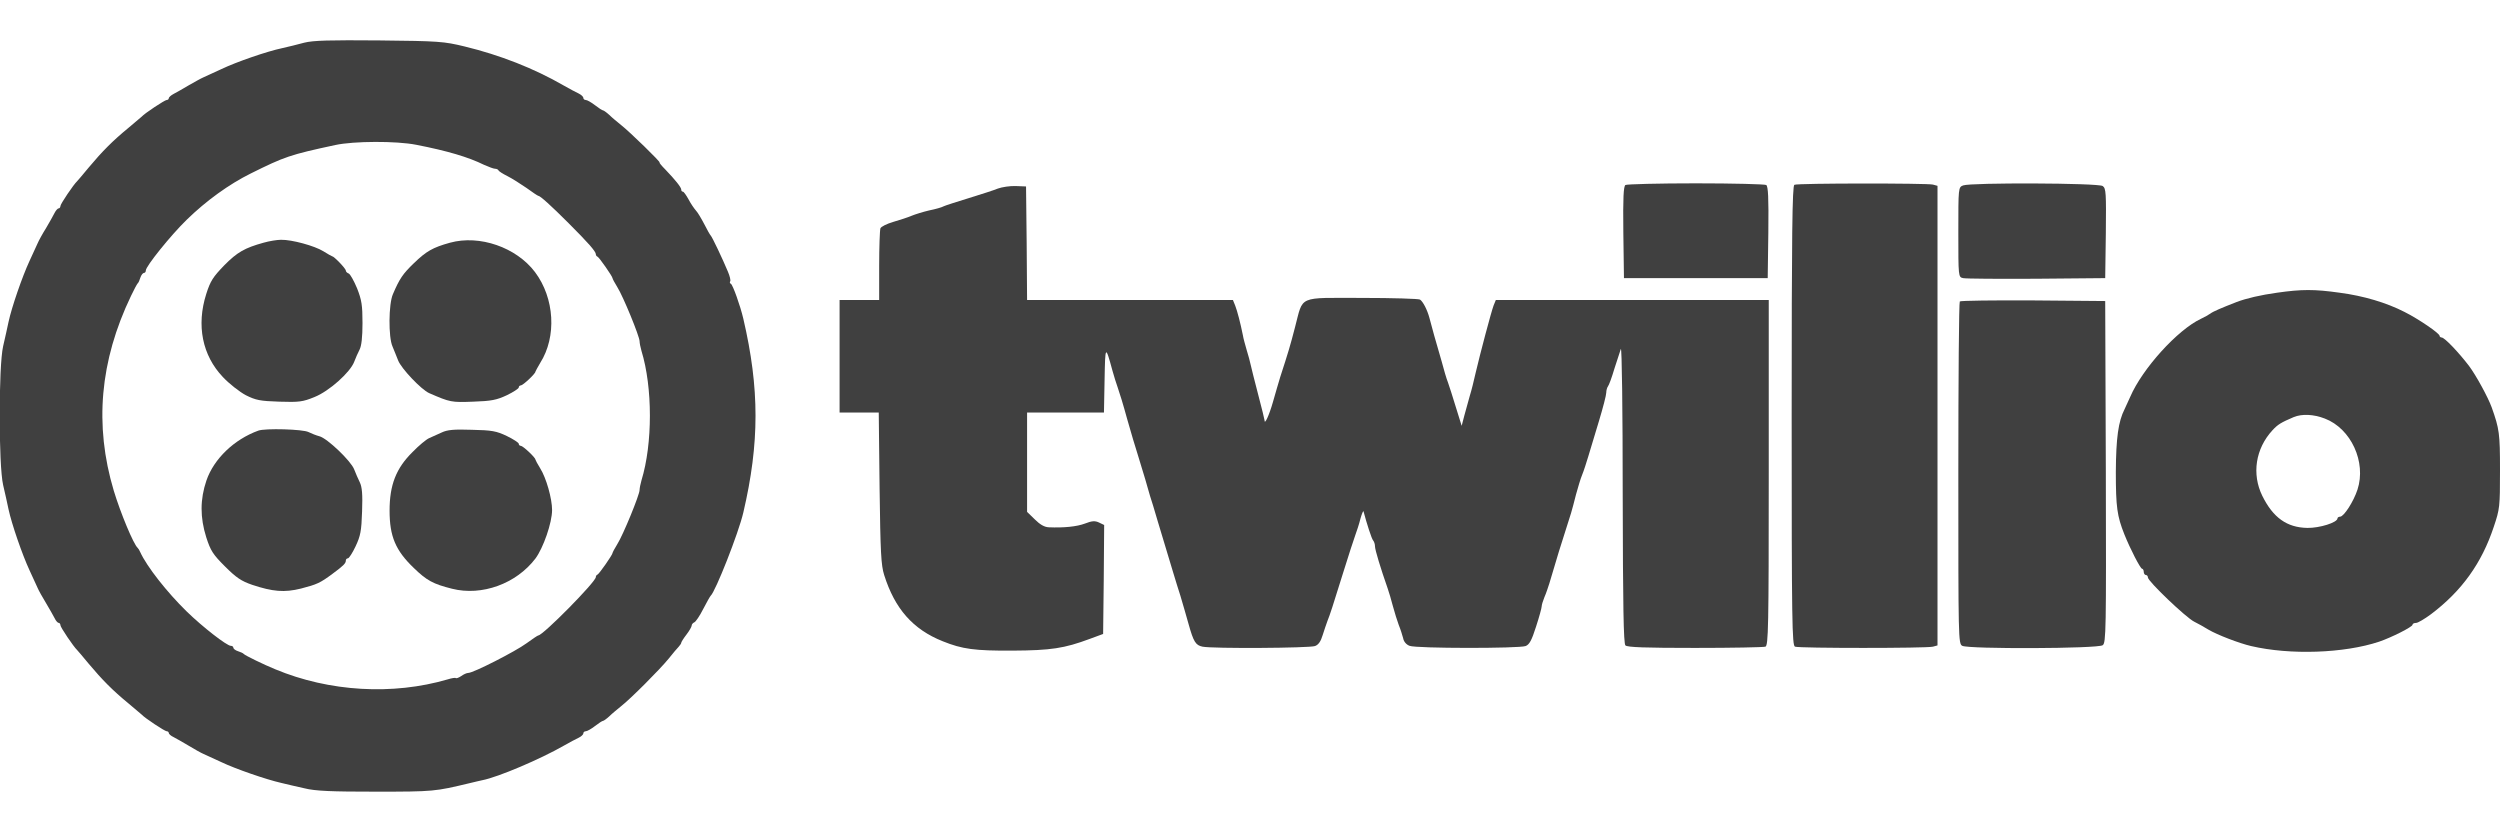
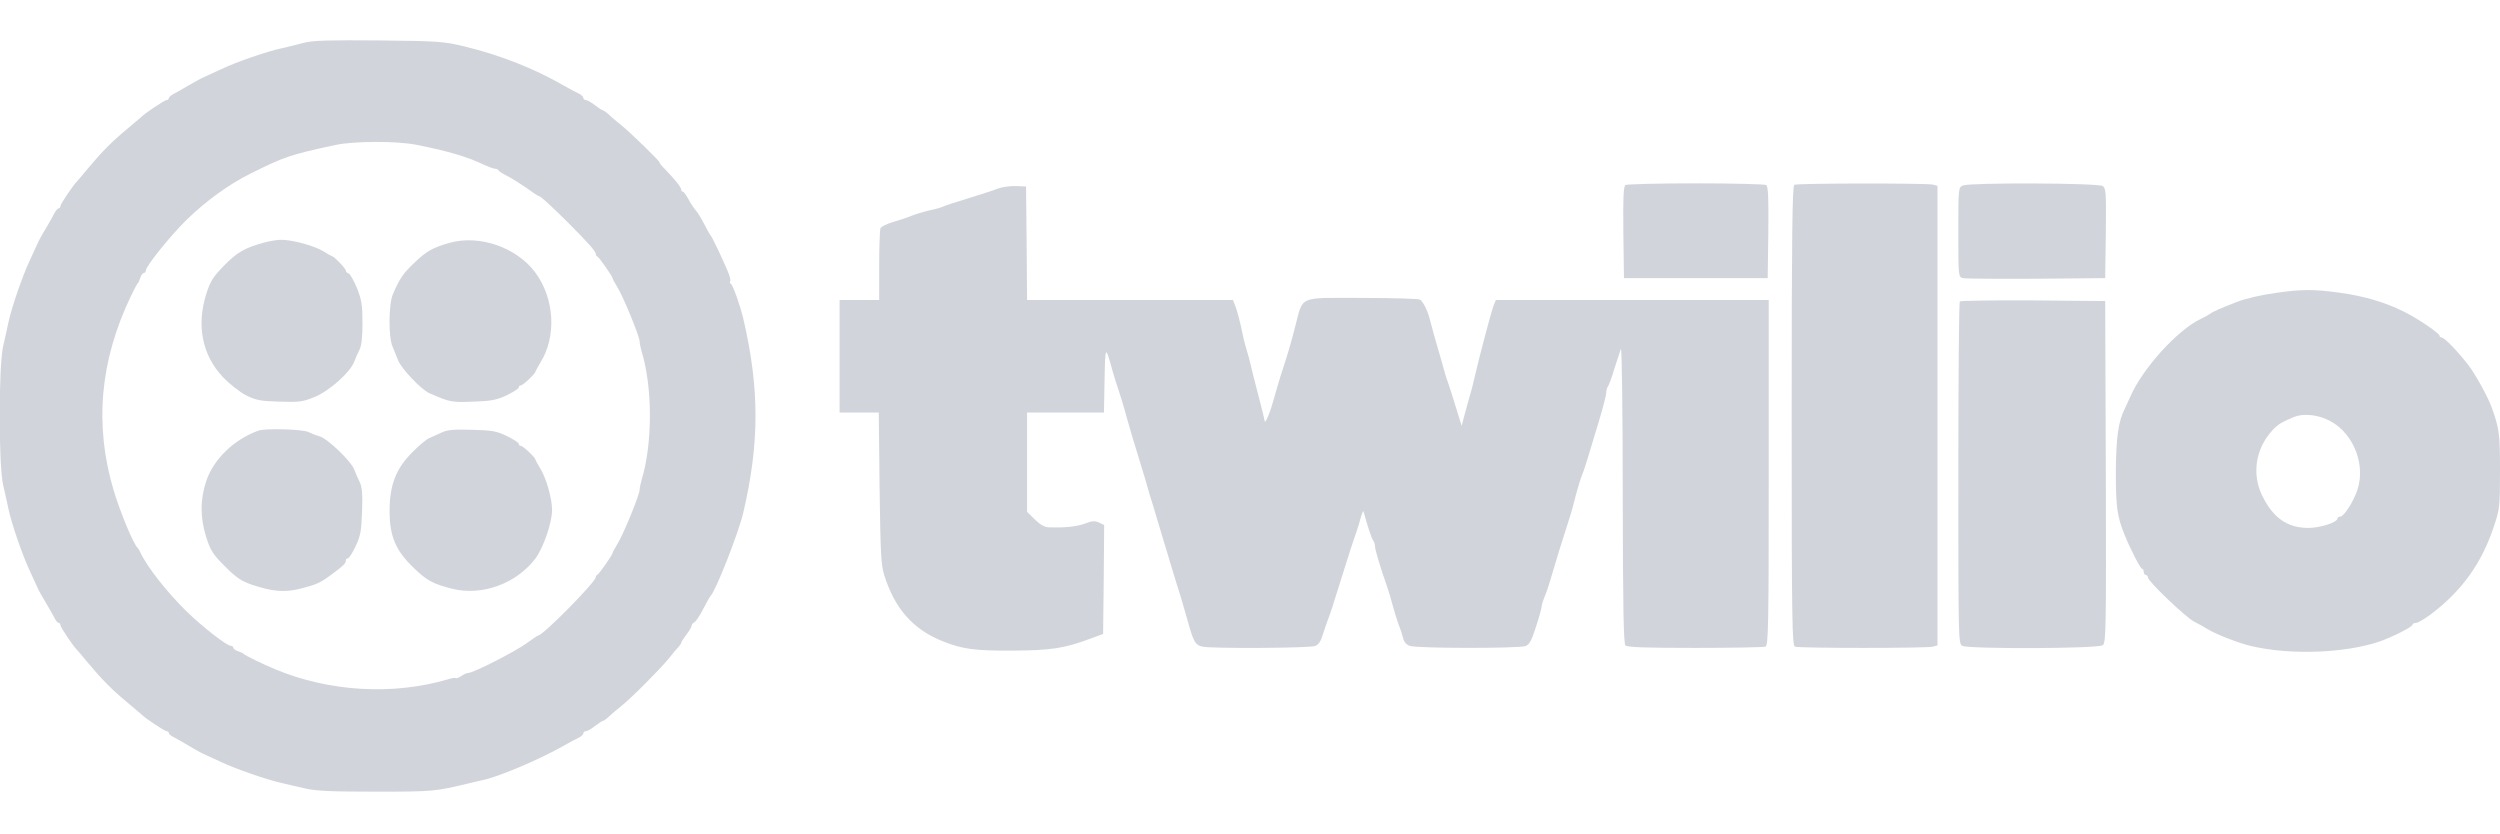
<svg xmlns="http://www.w3.org/2000/svg" version="1.0" width="1200pt" height="400pt" viewBox="0 0 1200 400" preserveAspectRatio="xMidYMid meet">
  <style>
-      path { fill: #404040; }
+      path { fill: #D1D5DB; }
+ 
 </style>
  <g transform="translate(0,400) scale(0.1,-0.1)" fill="#404040" stroke="none">
    <path d="M1460 3795 c-30 -8 -77 -20 -105 -26 -72 -15 -220 -66 -293 -101 -35 -16 -73 -33 -85 -39 -12 -5 -44 -23 -72 -39 -27 -16 -60 -35 -72 -41 -13 -7 -23 -16 -23 -21 0 -4 -4 -8 -10 -8 -9 0 -106 -64 -120 -80 -3 -3 -32 -27 -65 -55 -73 -60 -124 -111 -190 -190 -27 -33 -52 -62 -55 -65 -17 -16 -80 -109 -80 -119 0 -6 -4 -11 -8 -11 -5 0 -14 -10 -20 -22 -6 -13 -25 -45 -41 -73 -17 -27 -35 -60 -40 -72 -6 -12 -23 -50 -39 -85 -35 -75 -86 -223 -101 -293 -6 -27 -17 -80 -26 -117 -22 -96 -22 -570 0 -666 9 -37 20 -89 26 -117 15 -70 66 -218 101 -293 16 -35 33 -73 39 -85 5 -12 23 -44 40 -72 16 -27 35 -60 41 -72 6 -13 15 -23 20 -23 4 0 8 -5 8 -11 0 -10 63 -103 80 -119 3 -3 28 -32 55 -65 66 -79 117 -130 190 -190 33 -28 62 -52 65 -55 14 -16 111 -80 120 -80 6 0 10 -4 10 -8 0 -5 10 -14 23 -20 12 -6 45 -25 72 -41 28 -17 60 -35 72 -40 12 -6 50 -23 85 -39 69 -33 217 -84 288 -100 25 -6 75 -18 112 -26 52 -13 128 -16 343 -16 278 0 283 1 450 41 22 5 49 12 60 14 77 15 280 102 390 165 28 16 60 33 73 39 12 6 22 15 22 21 0 5 5 10 12 10 6 0 26 11 44 25 18 14 35 25 39 25 3 0 17 10 30 22 13 13 39 34 56 48 44 34 186 176 229 229 19 24 41 50 48 57 6 7 12 15 12 19 0 3 11 21 25 39 14 18 25 38 25 43 0 6 6 13 13 16 6 2 26 31 42 63 17 33 33 61 36 64 23 20 134 301 157 400 78 334 78 595 0 930 -15 64 -51 164 -60 168 -5 2 -6 7 -3 12 3 4 -2 25 -11 46 -25 60 -76 168 -83 174 -3 3 -17 27 -31 55 -14 27 -32 57 -40 65 -8 9 -24 32 -35 53 -11 20 -23 37 -27 37 -5 0 -8 4 -8 10 0 11 -29 47 -77 97 -18 18 -30 33 -27 33 8 0 -145 149 -185 180 -17 14 -43 35 -56 48 -13 12 -27 22 -30 22 -4 0 -21 11 -39 25 -18 14 -38 25 -44 25 -7 0 -12 5 -12 10 0 6 -10 15 -22 21 -13 6 -45 23 -73 39 -142 82 -306 146 -475 187 -99 24 -123 26 -410 29 -238 2 -317 0 -360 -11z m538 -490 c149 -29 250 -59 325 -96 23 -10 46 -19 53 -19 7 0 14 -3 16 -7 2 -5 21 -17 43 -28 22 -11 63 -37 92 -57 29 -21 54 -38 57 -38 9 0 61 -47 145 -131 94 -94 131 -136 131 -149 0 -5 3 -10 8 -12 8 -3 72 -95 72 -103 0 -3 10 -22 23 -43 28 -44 107 -237 107 -260 0 -8 4 -29 9 -46 54 -176 54 -446 0 -622 -5 -17 -9 -38 -9 -46 0 -23 -79 -216 -107 -260 -13 -21 -23 -40 -23 -43 0 -8 -64 -100 -72 -103 -5 -2 -8 -7 -8 -12 0 -23 -254 -280 -276 -280 -3 0 -28 -17 -57 -38 -53 -39 -255 -142 -279 -142 -8 0 -23 -7 -34 -15 -12 -8 -23 -12 -26 -10 -2 3 -20 0 -39 -6 -263 -77 -568 -60 -829 49 -54 22 -144 66 -150 73 -3 4 -15 9 -27 13 -13 4 -23 12 -23 17 0 5 -5 9 -12 9 -19 0 -135 90 -212 165 -95 93 -191 215 -223 285 -3 8 -9 17 -12 20 -20 17 -83 169 -115 275 -94 314 -67 623 83 935 14 30 29 57 32 60 4 3 9 15 13 28 4 12 12 22 17 22 5 0 9 5 9 12 0 20 120 169 196 243 93 91 204 171 307 222 163 81 188 90 407 137 88 19 292 20 388 1z" />
    <path d="M1265 2835 c-90 -25 -126 -45 -189 -109 -53 -55 -66 -74 -86 -137 -48 -151 -19 -295 80 -399 30 -32 80 -71 110 -87 48 -24 68 -28 161 -31 94 -3 112 -1 168 22 71 28 172 119 191 169 7 18 18 44 26 59 9 17 14 59 14 127 0 86 -4 111 -26 167 -15 36 -33 68 -40 71 -8 3 -14 9 -14 14 0 10 -57 69 -66 69 -2 0 -21 11 -42 24 -42 26 -151 56 -203 55 -19 0 -56 -6 -84 -14z" />
    <path d="M2160 2835 c-83 -23 -114 -41 -173 -98 -53 -51 -69 -74 -101 -149 -21 -47 -22 -207 -2 -251 7 -18 20 -48 27 -67 15 -39 111 -140 149 -157 101 -44 107 -45 211 -41 88 3 113 8 162 31 31 15 57 32 57 37 0 6 5 10 10 10 10 0 70 56 70 66 0 2 11 21 23 42 80 126 69 311 -25 436 -90 119 -266 180 -408 141z" />
    <path d="M1240 1933 c-116 -42 -213 -135 -249 -239 -31 -91 -31 -178 -1 -273 21 -65 32 -82 90 -140 54 -54 78 -70 130 -88 99 -33 155 -38 235 -18 77 20 92 27 150 70 53 39 65 51 65 64 0 6 4 11 10 11 5 0 22 26 37 58 23 49 28 72 31 167 3 83 0 117 -11 140 -8 16 -20 44 -27 62 -15 40 -130 150 -167 159 -15 4 -38 13 -52 20 -26 14 -209 19 -241 7z" />
    <path d="M2120 1924 c-19 -9 -46 -21 -60 -27 -14 -6 -50 -36 -80 -67 -79 -78 -110 -158 -110 -281 0 -123 28 -191 117 -276 61 -59 91 -76 183 -99 143 -36 308 24 400 145 38 51 80 172 80 233 0 55 -28 154 -57 200 -13 21 -23 40 -23 42 0 10 -60 66 -70 66 -5 0 -10 4 -10 10 0 5 -26 22 -57 37 -50 24 -72 28 -168 30 -86 3 -118 0 -145 -13z" />
    <path d="M7802 3112 c-9 -7 -12 -59 -10 -228 l3 -219 345 0 345 0 3 219 c2 169 -1 221 -10 228 -7 4 -159 8 -338 8 -179 0 -331 -4 -338 -8z" />
    <path d="M8613 3113 c-10 -4 -13 -235 -13 -1108 0 -996 2 -1103 16 -1109 20 -8 632 -8 662 0 l22 6 0 1103 0 1103 -22 6 c-27 7 -648 7 -665 -1z" />
    <path d="M9423 3110 c-23 -9 -23 -11 -23 -224 0 -215 0 -216 23 -221 12 -3 171 -4 352 -3 l330 3 3 215 c2 193 1 216 -15 227 -20 15 -634 17 -670 3z" />
    <path d="M4790 3095 c-19 -8 -82 -28 -140 -46 -58 -18 -112 -35 -120 -39 -8 -5 -40 -14 -70 -20 -30 -7 -68 -19 -85 -26 -16 -7 -56 -20 -87 -29 -31 -9 -59 -23 -62 -31 -3 -9 -6 -90 -6 -180 l0 -164 -95 0 -95 0 0 -270 0 -270 94 0 94 0 4 -362 c4 -309 7 -371 22 -418 51 -162 138 -261 281 -318 94 -38 154 -46 335 -45 185 1 249 11 370 56 l65 24 3 262 2 261 -25 12 c-19 9 -34 8 -67 -5 -40 -15 -102 -21 -174 -18 -21 1 -42 13 -67 38 l-37 36 0 239 0 238 185 0 184 0 3 158 c3 166 4 167 38 42 7 -25 18 -61 25 -80 7 -19 28 -87 45 -150 18 -63 41 -142 52 -175 10 -33 26 -85 35 -115 9 -30 19 -66 23 -80 5 -14 22 -70 38 -125 69 -228 85 -284 108 -355 12 -41 30 -102 39 -135 24 -86 34 -102 67 -109 48 -10 514 -7 540 3 17 6 28 23 37 53 7 23 18 54 23 68 12 30 24 66 78 240 23 74 48 151 55 170 7 19 19 55 25 80 7 25 14 41 15 35 15 -57 39 -132 46 -139 5 -6 9 -18 9 -29 0 -16 27 -105 61 -202 6 -16 17 -55 25 -85 8 -30 21 -71 28 -90 8 -19 17 -48 21 -63 3 -17 15 -31 31 -37 32 -13 525 -13 557 -1 18 7 29 27 50 93 15 46 27 90 27 97 0 7 6 27 13 44 8 18 18 48 24 67 33 113 54 181 104 337 5 17 16 57 24 90 9 32 21 74 29 93 8 19 21 60 30 90 9 30 32 106 51 169 19 63 35 124 35 136 0 11 4 25 8 30 5 6 19 44 31 85 13 41 27 84 31 95 5 11 9 -296 9 -695 1 -543 4 -719 13 -728 9 -9 97 -12 334 -12 177 0 329 3 338 6 14 6 16 88 16 835 l0 829 -655 0 -655 0 -11 -27 c-12 -33 -64 -229 -86 -323 -8 -36 -20 -85 -28 -110 -7 -25 -19 -67 -26 -94 l-13 -50 -28 90 c-15 49 -32 103 -38 119 -7 17 -20 62 -30 100 -11 39 -27 95 -36 125 -8 30 -19 69 -23 85 -10 37 -30 77 -45 87 -6 4 -131 8 -278 8 -313 0 -281 14 -322 -141 -23 -89 -32 -119 -71 -239 -7 -25 -24 -79 -35 -120 -18 -63 -40 -111 -40 -88 0 4 -14 60 -31 125 -17 65 -33 129 -36 143 -3 14 -11 45 -19 70 -7 25 -16 56 -18 70 -12 60 -27 117 -37 143 l-11 27 -494 0 -494 0 -2 273 -3 272 -50 2 c-27 1 -66 -5 -85 -12z" />
    <path d="M10930 2595 c-79 -11 -148 -27 -195 -45 -72 -28 -112 -45 -125 -55 -8 -6 -28 -17 -45 -25 -113 -53 -282 -240 -340 -375 -10 -22 -22 -48 -27 -59 -30 -59 -41 -137 -42 -301 0 -169 6 -212 41 -300 28 -70 77 -165 85 -165 4 0 8 -7 8 -15 0 -8 5 -15 10 -15 6 0 10 -6 10 -12 0 -18 182 -192 222 -212 18 -9 49 -26 68 -38 42 -25 149 -66 205 -79 188 -44 447 -35 615 21 59 20 160 71 160 81 0 5 7 9 17 9 9 0 41 19 72 42 147 111 243 244 301 419 29 86 30 96 30 270 0 179 -3 200 -40 304 -18 49 -74 152 -109 199 -49 64 -117 136 -131 136 -5 0 -10 4 -10 8 0 12 -101 81 -169 115 -86 44 -196 77 -311 92 -121 17 -181 17 -300 0z m229 -604 c126 -48 200 -209 157 -341 -19 -58 -65 -129 -83 -130 -7 0 -13 -4 -13 -8 0 -20 -86 -47 -145 -46 -98 2 -164 49 -216 154 -51 104 -33 226 49 315 26 28 41 37 102 63 39 16 95 14 149 -7z" />
    <path d="M9407 2553 c-4 -3 -7 -374 -7 -824 0 -799 0 -819 19 -829 30 -16 652 -14 674 3 16 11 17 70 15 832 l-3 820 -346 3 c-190 1 -348 -1 -352 -5z" />
  </g>
</svg>
